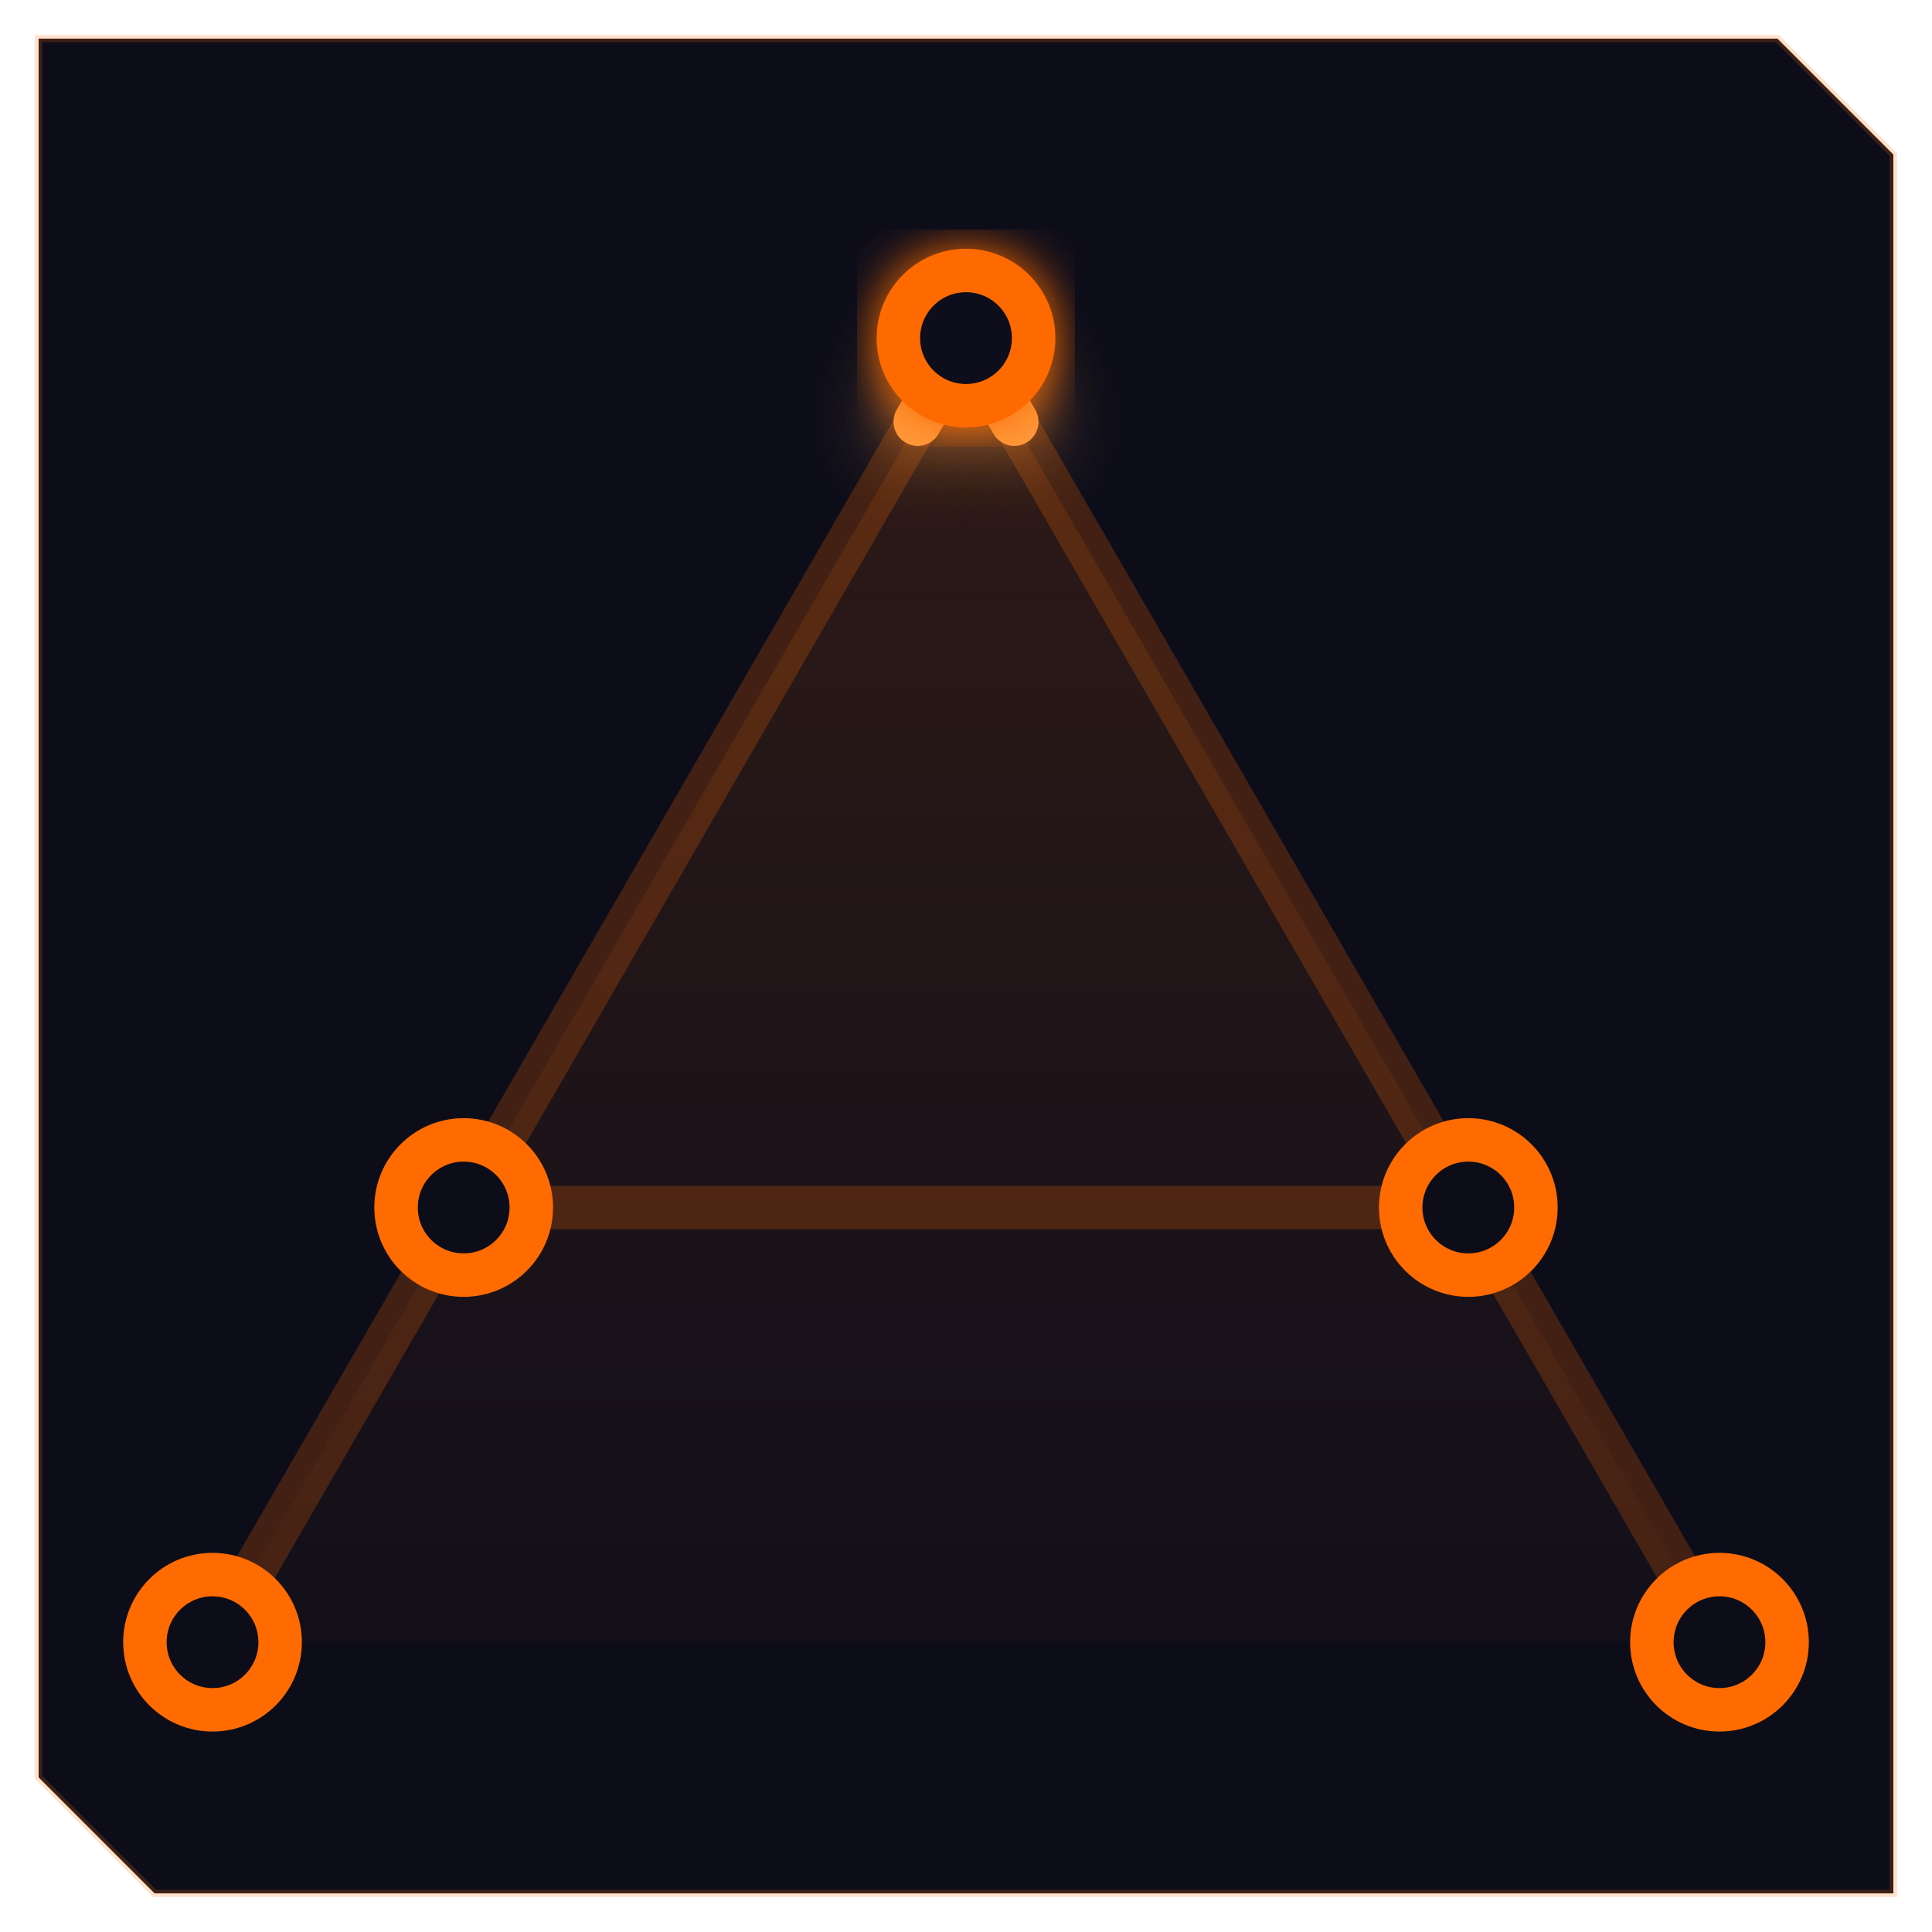
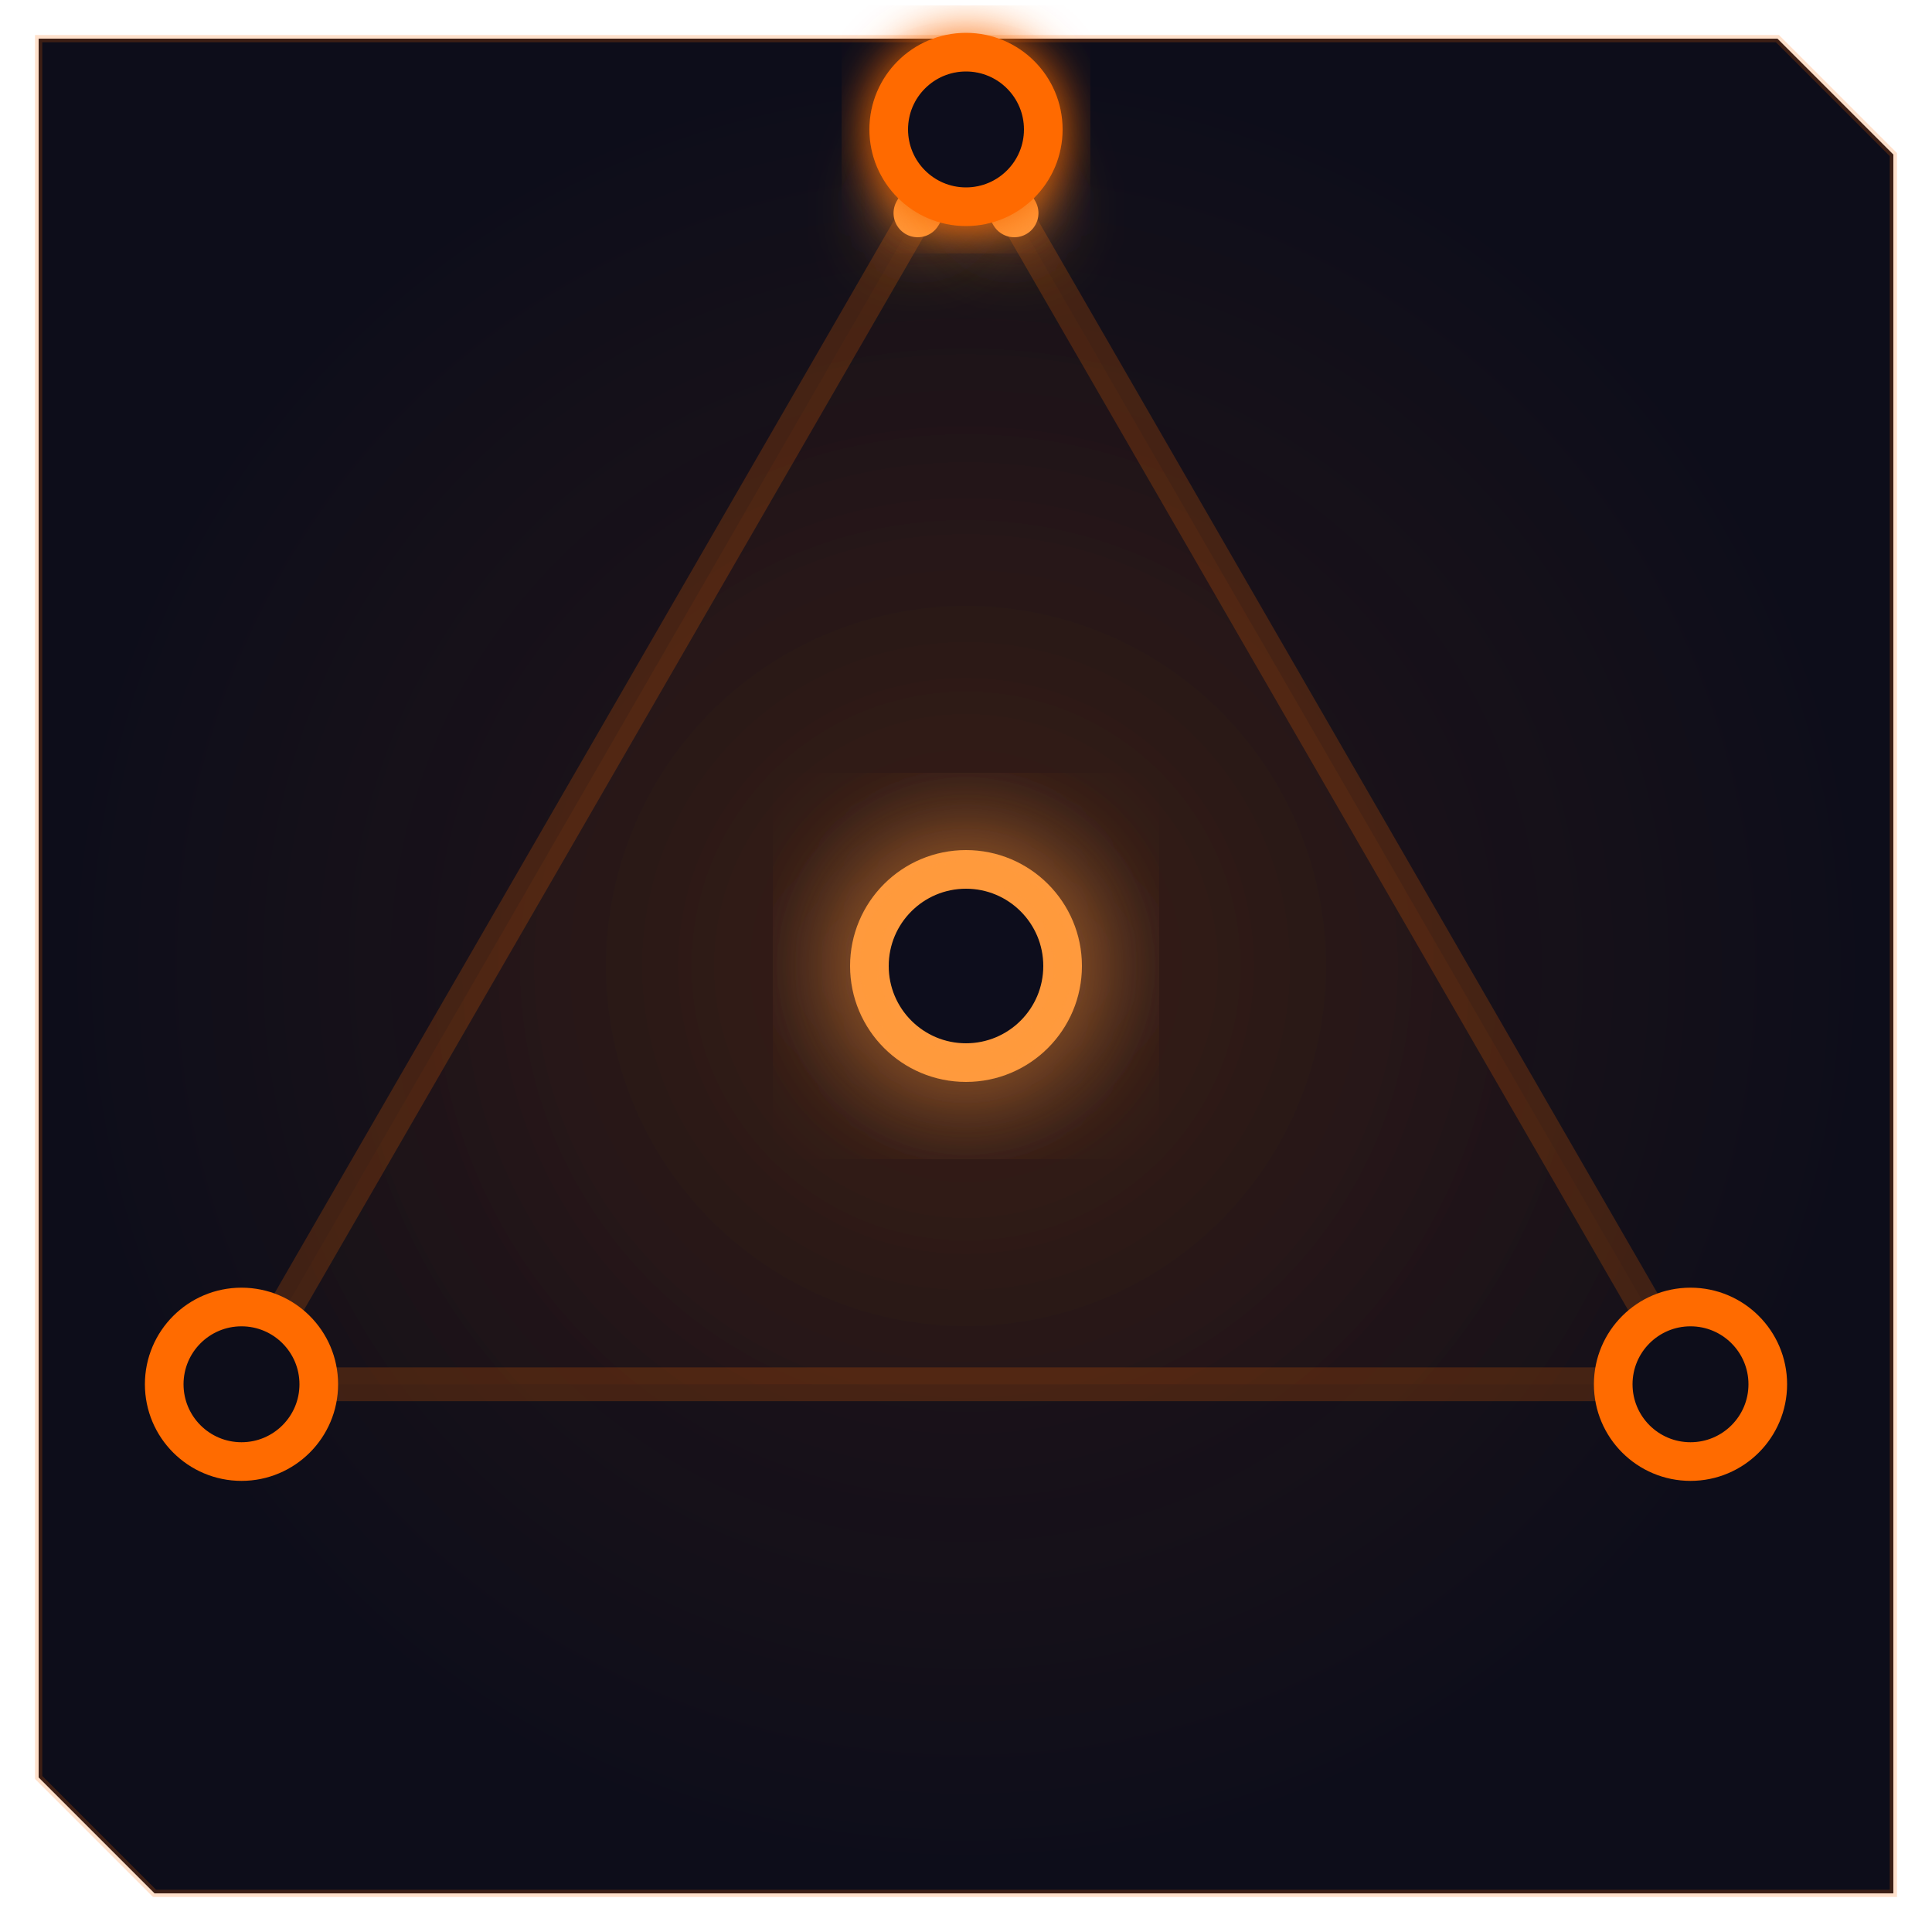
<svg xmlns="http://www.w3.org/2000/svg" viewBox="0 0 200 200">
  <defs>
-     <linearGradient id="triGrad" x1="100" y1="35" x2="100" y2="170" gradientUnits="userSpaceOnUse">
-       <stop offset="0%" stop-color="#FF6B00" stop-opacity="0.14" />
-       <stop offset="100%" stop-color="#FF6B00" stop-opacity="0.02" />
-     </linearGradient>
+     <radialGradient id="glowBg" cx="100" cy="100" r="95" gradientUnits="userSpaceOnUse">
+       <stop offset="0%" stop-color="#FF6B00" stop-opacity="0.10" />
+       <stop offset="60%" stop-color="#FF6B00" stop-opacity="0.04" />
+       <stop offset="100%" stop-color="#FF6B00" stop-opacity="0" />
+     </radialGradient>
    <filter id="gl" x="-30%" y="-30%" width="160%" height="160%">
      <feGaussianBlur in="SourceGraphic" stdDeviation="2.5" result="b" />
      <feMerge>
        <feMergeNode in="b" />
        <feMergeNode in="SourceGraphic" />
      </feMerge>
    </filter>
    <filter id="gls" x="-60%" y="-60%" width="220%" height="220%">
      <feGaussianBlur in="SourceGraphic" stdDeviation="4" result="b" />
      <feMerge>
        <feMergeNode in="b" />
        <feMergeNode in="SourceGraphic" />
      </feMerge>
    </filter>
+     <filter id="glc" x="-50%" y="-50%" width="200%" height="200%">
+       <feGaussianBlur in="SourceGraphic" stdDeviation="6" result="b" />
+       <feMerge>
+         <feMergeNode in="b" />
+         <feMergeNode in="SourceGraphic" />
+       </feMerge>
+     </filter>
  </defs>
  <polygon points="184,4 196,16 196,196 16,196 4,184 4,4" fill="#0d0d1a" stroke="#FF6B00" stroke-width="0.75" stroke-opacity="0.20" />
-   <polygon points="100,35 22,170 178,170" fill="url(#triGrad)" />
-   <line x1="100" y1="35" x2="22" y2="170" stroke="#FF6B00" stroke-width="4.5" stroke-opacity="0.22" stroke-linecap="square" />
-   <line x1="100" y1="35" x2="178" y2="170" stroke="#FF6B00" stroke-width="4.5" stroke-opacity="0.22" stroke-linecap="square" />
-   <line x1="48" y1="125" x2="152" y2="125" stroke="#FF6B00" stroke-width="4.5" stroke-opacity="0.22" stroke-linecap="square" />
-   <line x1="100" y1="35" x2="22" y2="170" stroke="#FF9A3C" stroke-width="5" stroke-linecap="round" stroke-dasharray="10 400" filter="url(#gls)">
+   <circle cx="100" cy="100" r="92" fill="url(#glowBg)" />
+   <polygon points="100,13.4 25,143.3 175,143.3" fill="url(#glowBg)" />
+   <line x1="100" y1="13.4" x2="25" y2="143.3" stroke="#FF6B00" stroke-width="3.5" stroke-opacity="0.2" stroke-linecap="square" />
+   <line x1="100" y1="13.4" x2="175" y2="143.3" stroke="#FF6B00" stroke-width="3.5" stroke-opacity="0.2" stroke-linecap="square" />
+   <line x1="25" y1="143.3" x2="175" y2="143.3" stroke="#FF6B00" stroke-width="3.5" stroke-opacity="0.2" stroke-linecap="square" />
+   <line x1="100" y1="13.4" x2="25" y2="143.3" stroke="#FF9A3C" stroke-width="5" stroke-linecap="round" stroke-dasharray="10 400" filter="url(#gls)">
    <animate attributeName="stroke-dashoffset" from="0" to="-410" dur="2s" repeatCount="indefinite" begin="0s" />
  </line>
-   <line x1="100" y1="35" x2="178" y2="170" stroke="#FF9A3C" stroke-width="5" stroke-linecap="round" stroke-dasharray="10 400" filter="url(#gls)">
-     <animate attributeName="stroke-dashoffset" from="0" to="-410" dur="2s" repeatCount="indefinite" begin="0.18s" />
+   <line x1="100" y1="13.4" x2="175" y2="143.3" stroke="#FF9A3C" stroke-width="5" stroke-linecap="round" stroke-dasharray="10 400" filter="url(#gls)">
+     <animate attributeName="stroke-dashoffset" from="0" to="-410" dur="2s" repeatCount="indefinite" begin="0.2s" />
  </line>
-   <line x1="48" y1="125" x2="152" y2="125" stroke="#FF9A3C" stroke-width="5" stroke-linecap="round" stroke-dasharray="10 400" filter="url(#gls)">
-     <animate attributeName="stroke-dashoffset" from="0" to="-410" dur="2s" repeatCount="indefinite" begin="0.66s" />
+   <line x1="25" y1="143.3" x2="175" y2="143.3" stroke="#FF9A3C" stroke-width="5" stroke-linecap="round" stroke-dasharray="10 400" filter="url(#gls)">
+     <animate attributeName="stroke-dashoffset" from="0" to="-410" dur="2s" repeatCount="indefinite" begin="0.4s" />
  </line>
-   <circle cx="100" cy="35" r="7" fill="#0d0d1a" stroke="#FF6B00" stroke-width="4.5" filter="url(#gl)">
-     <animate attributeName="stroke-opacity" values="1;0.4;1" dur="2s" repeatCount="indefinite" begin="0s" />
+   <circle cx="100" cy="13.4" r="8" fill="#0d0d1a" stroke="#FF6B00" stroke-width="4" filter="url(#gl)">
+     <animate attributeName="stroke-opacity" values="1;0.3;1" dur="2s" repeatCount="indefinite" begin="0s" />
  </circle>
-   <circle cx="22" cy="170" r="7" fill="#0d0d1a" stroke="#FF6B00" stroke-width="4.5">
-     <animate attributeName="stroke-opacity" values="0.4;1;0.4" dur="2s" repeatCount="indefinite" begin="1s" />
+   <circle cx="25" cy="143.3" r="8" fill="#0d0d1a" stroke="#FF6B00" stroke-width="4">
+     <animate attributeName="stroke-opacity" values="0.3;1;0.3" dur="2s" repeatCount="indefinite" begin="0.72s" />
  </circle>
-   <circle cx="178" cy="170" r="7" fill="#0d0d1a" stroke="#FF6B00" stroke-width="4.5">
-     <animate attributeName="stroke-opacity" values="0.4;1;0.4" dur="2s" repeatCount="indefinite" begin="1.1s" />
+   <circle cx="175" cy="143.3" r="8" fill="#0d0d1a" stroke="#FF6B00" stroke-width="4">
+     <animate attributeName="stroke-opacity" values="0.3;1;0.3" dur="2s" repeatCount="indefinite" begin="1.44s" />
  </circle>
-   <circle cx="48" cy="125" r="7" fill="#0d0d1a" stroke="#FF6B00" stroke-width="4.5">
-     <animate attributeName="stroke-opacity" values="0.4;1;0.4" dur="2s" repeatCount="indefinite" begin="0.66s" />
+   <circle cx="100" cy="100" r="10" fill="#0d0d1a" stroke="#FF9A3C" stroke-width="4" filter="url(#glc)">
+     <animate attributeName="r" values="8;12;8" dur="3s" repeatCount="indefinite" begin="0s" />
+     <animate attributeName="stroke-opacity" values="0.3;1;0.3" dur="3s" repeatCount="indefinite" begin="0s" />
  </circle>
-   <circle cx="152" cy="125" r="7" fill="#0d0d1a" stroke="#FF6B00" stroke-width="4.5">
-     <animate attributeName="stroke-opacity" values="0.4;1;0.4" dur="2s" repeatCount="indefinite" begin="1.32s" />
+   <circle cx="100" cy="100" r="10" fill="none" stroke="#FF9A3C" stroke-width="2" stroke-opacity="0.5">
+     <animate attributeName="r" values="10;35;10" dur="3s" repeatCount="indefinite" begin="0s" />
+     <animate attributeName="stroke-opacity" values="0.5;0;0.5" dur="3s" repeatCount="indefinite" begin="0s" />
+   </circle>
+   <circle cx="100" cy="100" r="10" fill="none" stroke="#FF9A3C" stroke-width="1.5" stroke-opacity="0.3">
+     <animate attributeName="r" values="10;45;10" dur="3s" repeatCount="indefinite" begin="1s" />
+     <animate attributeName="stroke-opacity" values="0.3;0;0.3" dur="3s" repeatCount="indefinite" begin="1s" />
  </circle>
</svg>
